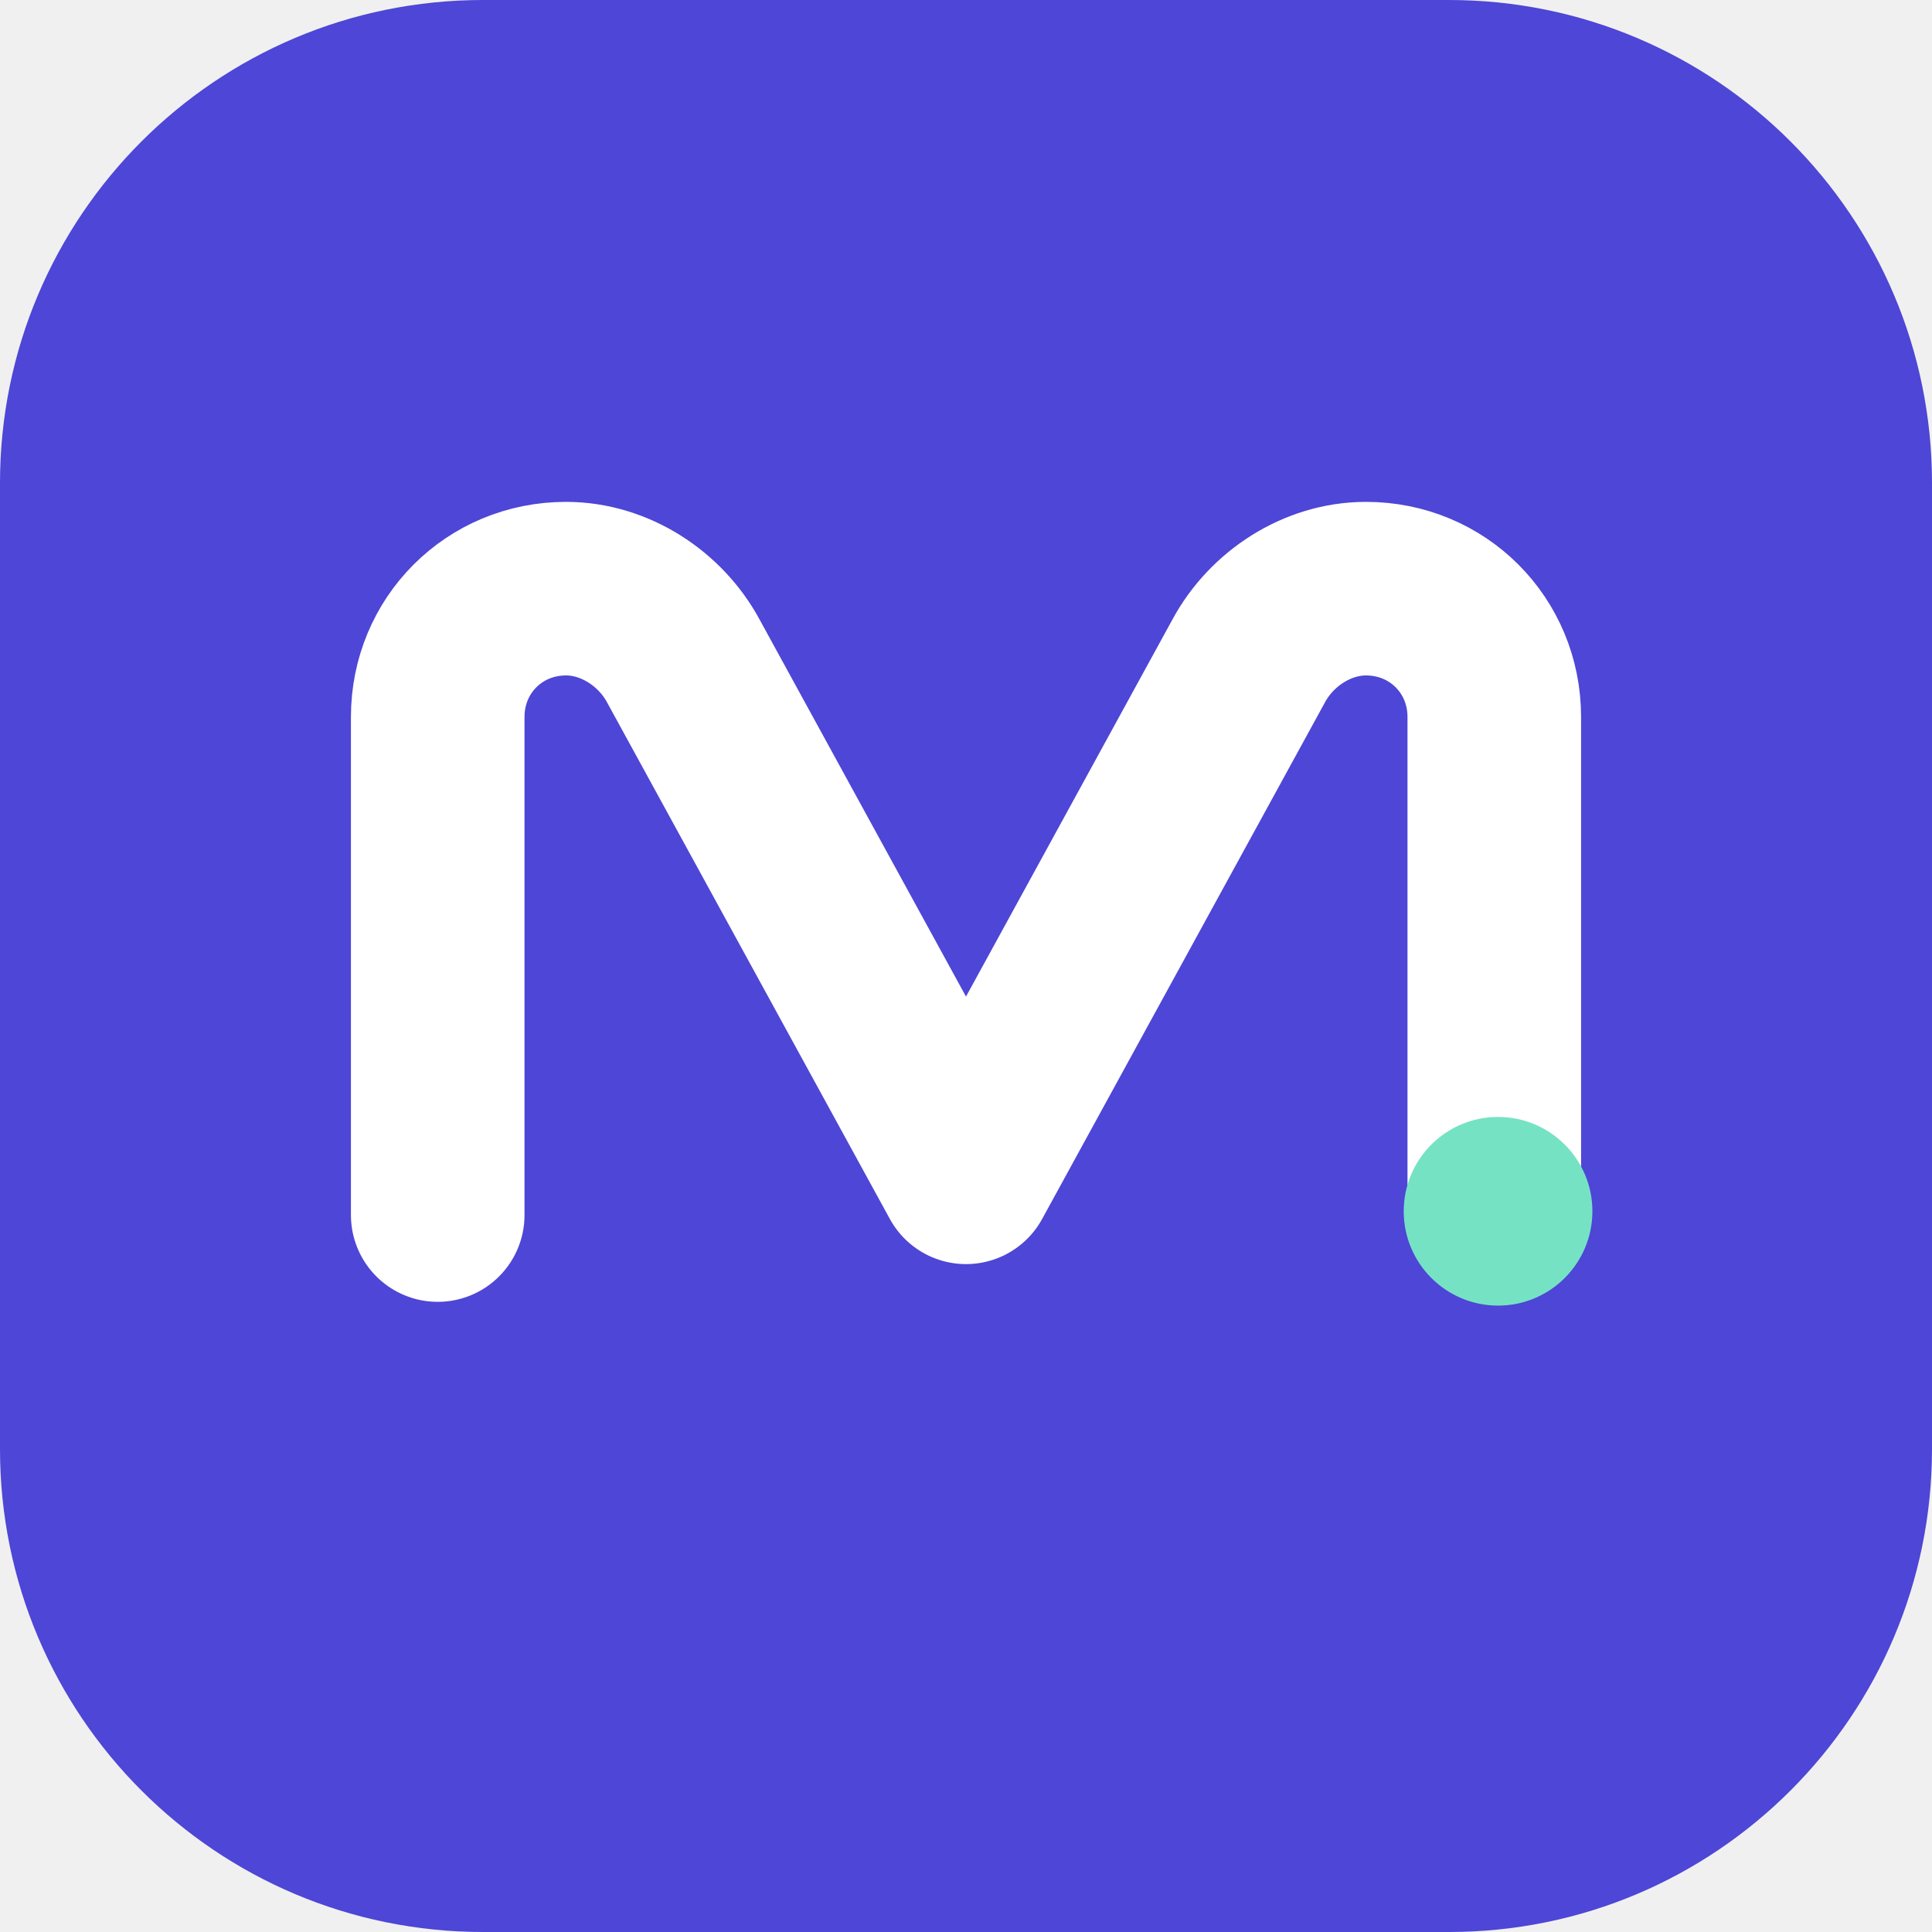
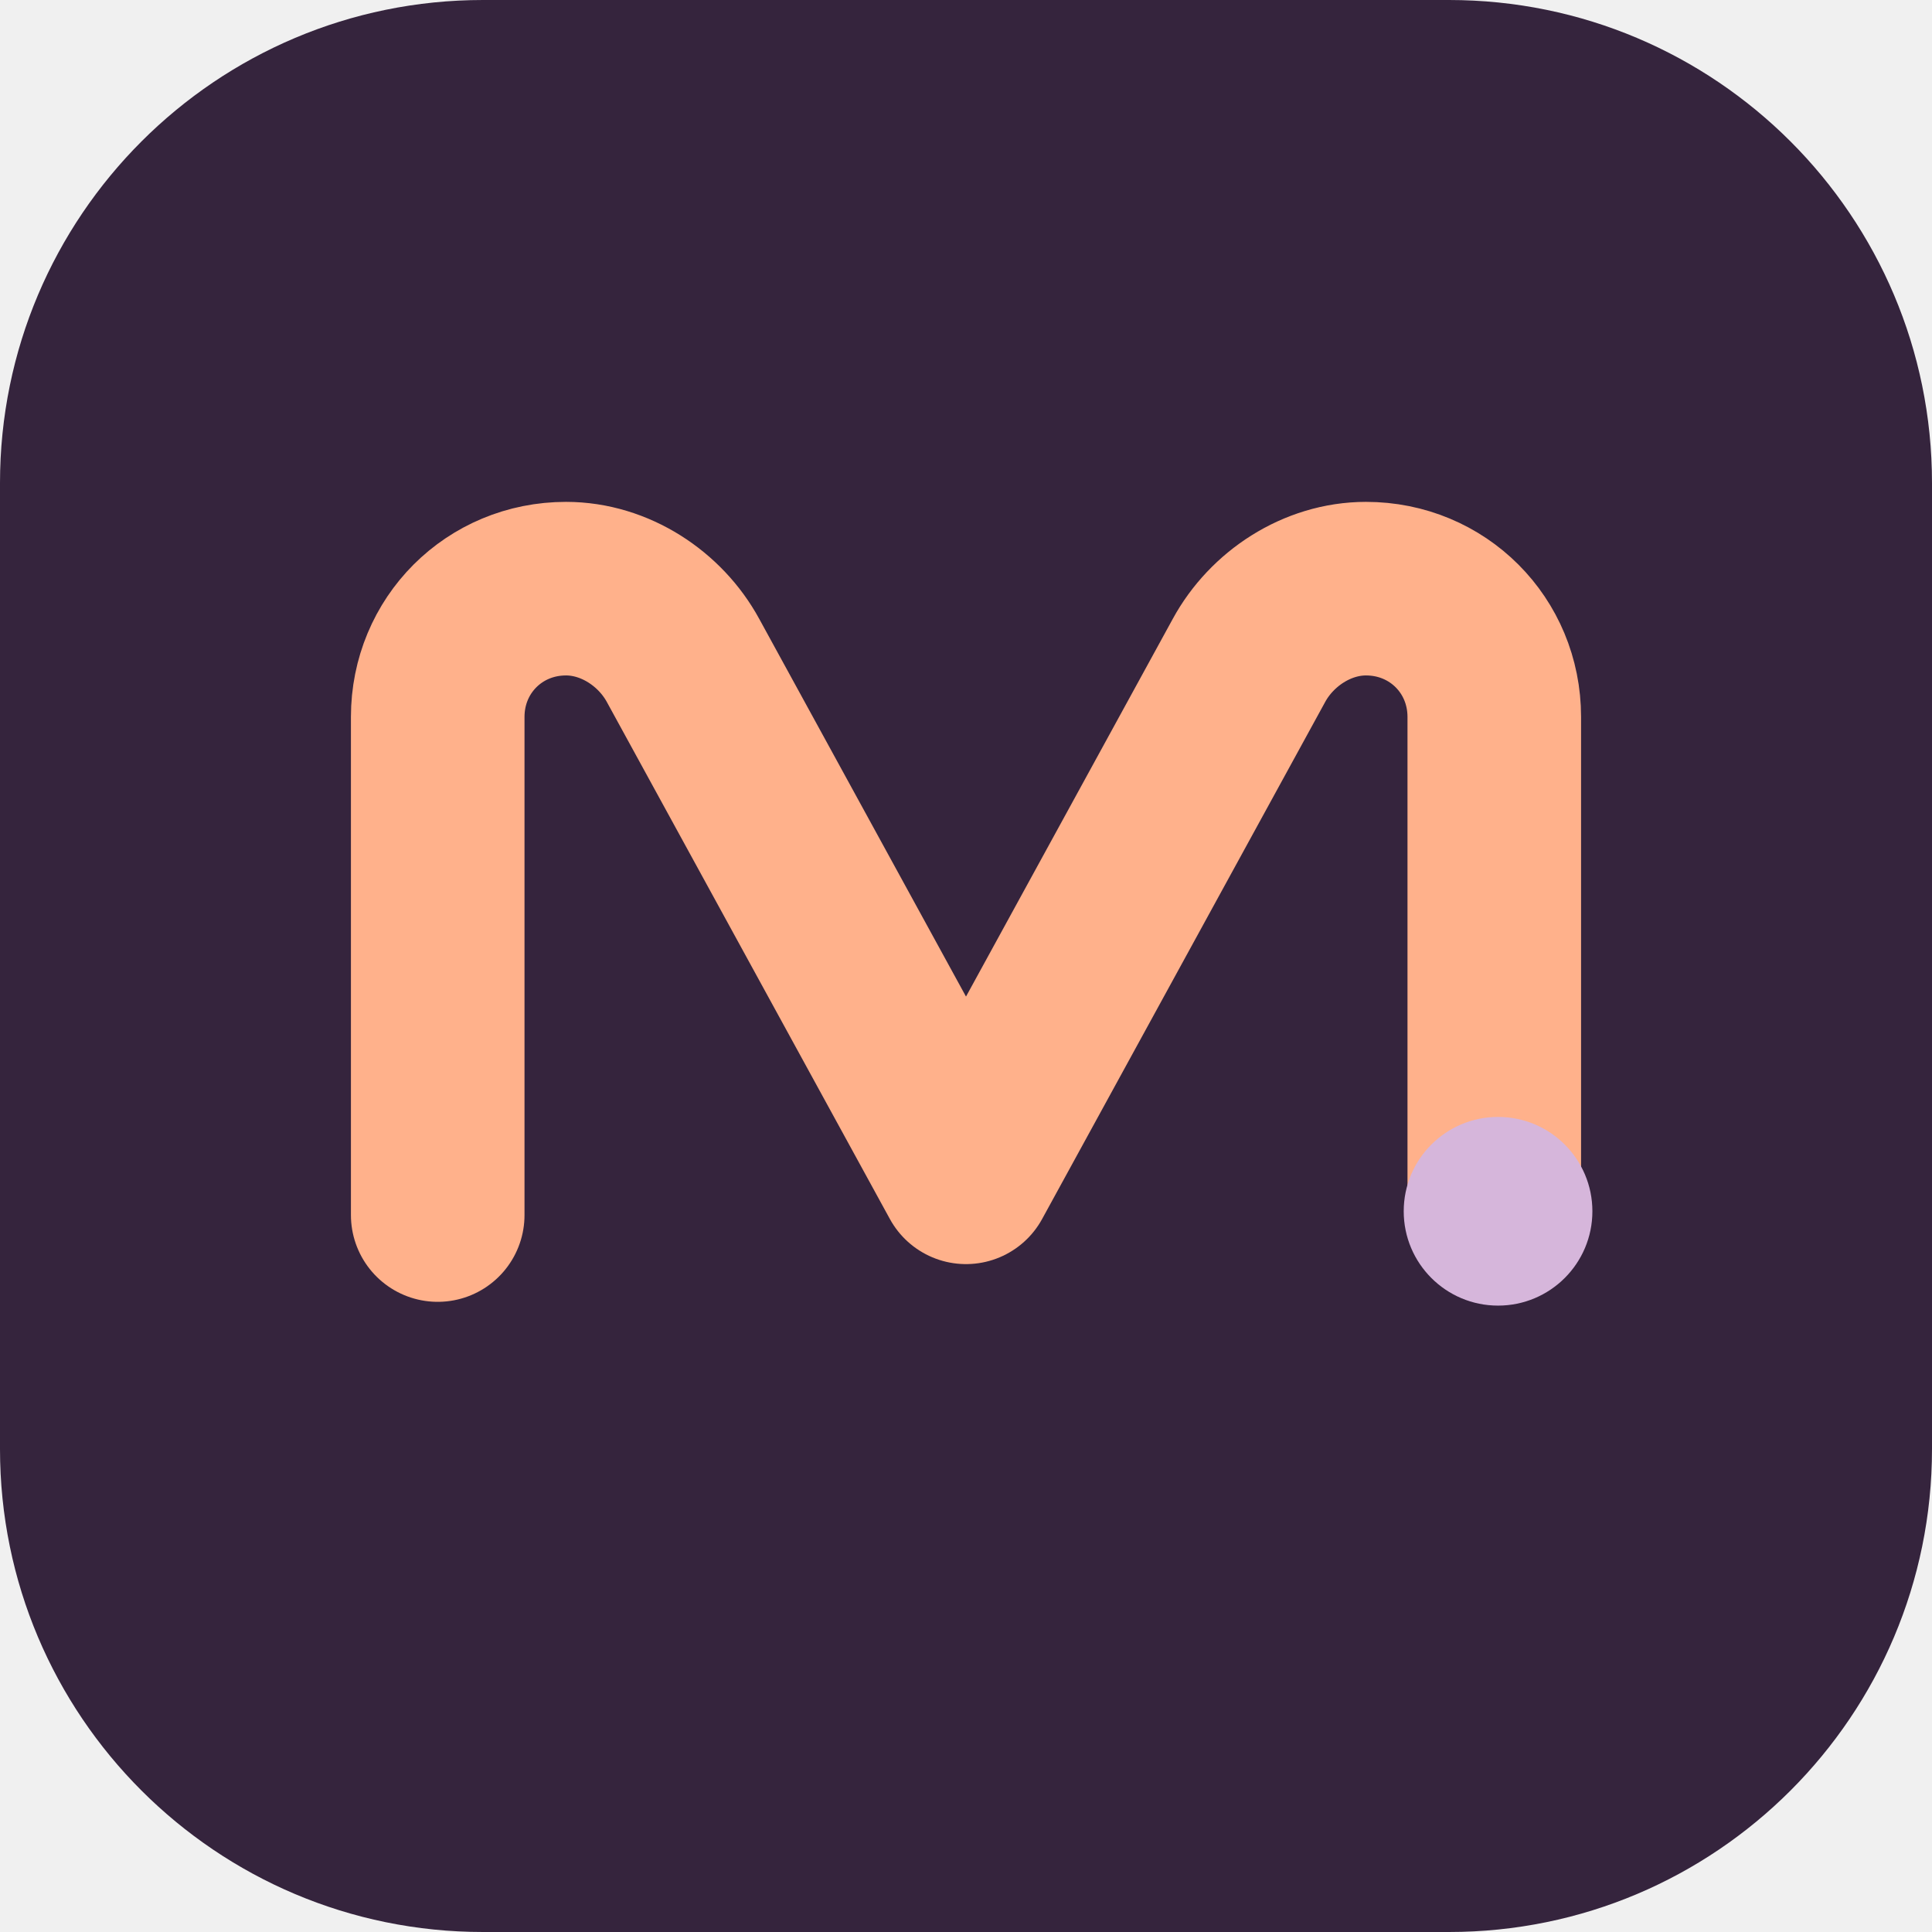
<svg xmlns="http://www.w3.org/2000/svg" viewBox="0 0 512 512" role="img" aria-label="Momentum">
-   <rect width="512" height="512" rx="128" fill="#4d46d6" />
-   <path d="M116 322V190c0-19 15-34 34-34 13 0 25 8 31 19l75 137 75-137c6-11 18-19 31-19 19 0 34 15 34 34v132" fill="none" stroke="#fff" stroke-width="46" stroke-linecap="round" stroke-linejoin="round" />
-   <circle cx="397" cy="321" r="25" fill="#76e2c4" />
+   <rect width="512" height="512" rx="128" fill="#35243d" />
+   <path d="M116 322V190c0-19 15-34 34-34 13 0 25 8 31 19l75 137 75-137c6-11 18-19 31-19 19 0 34 15 34 34v132" fill="none" stroke="#ffb18b" stroke-width="46" stroke-linecap="round" stroke-linejoin="round" />
+   <circle cx="397" cy="321" r="25" fill="#d6b6db" />
</svg>
